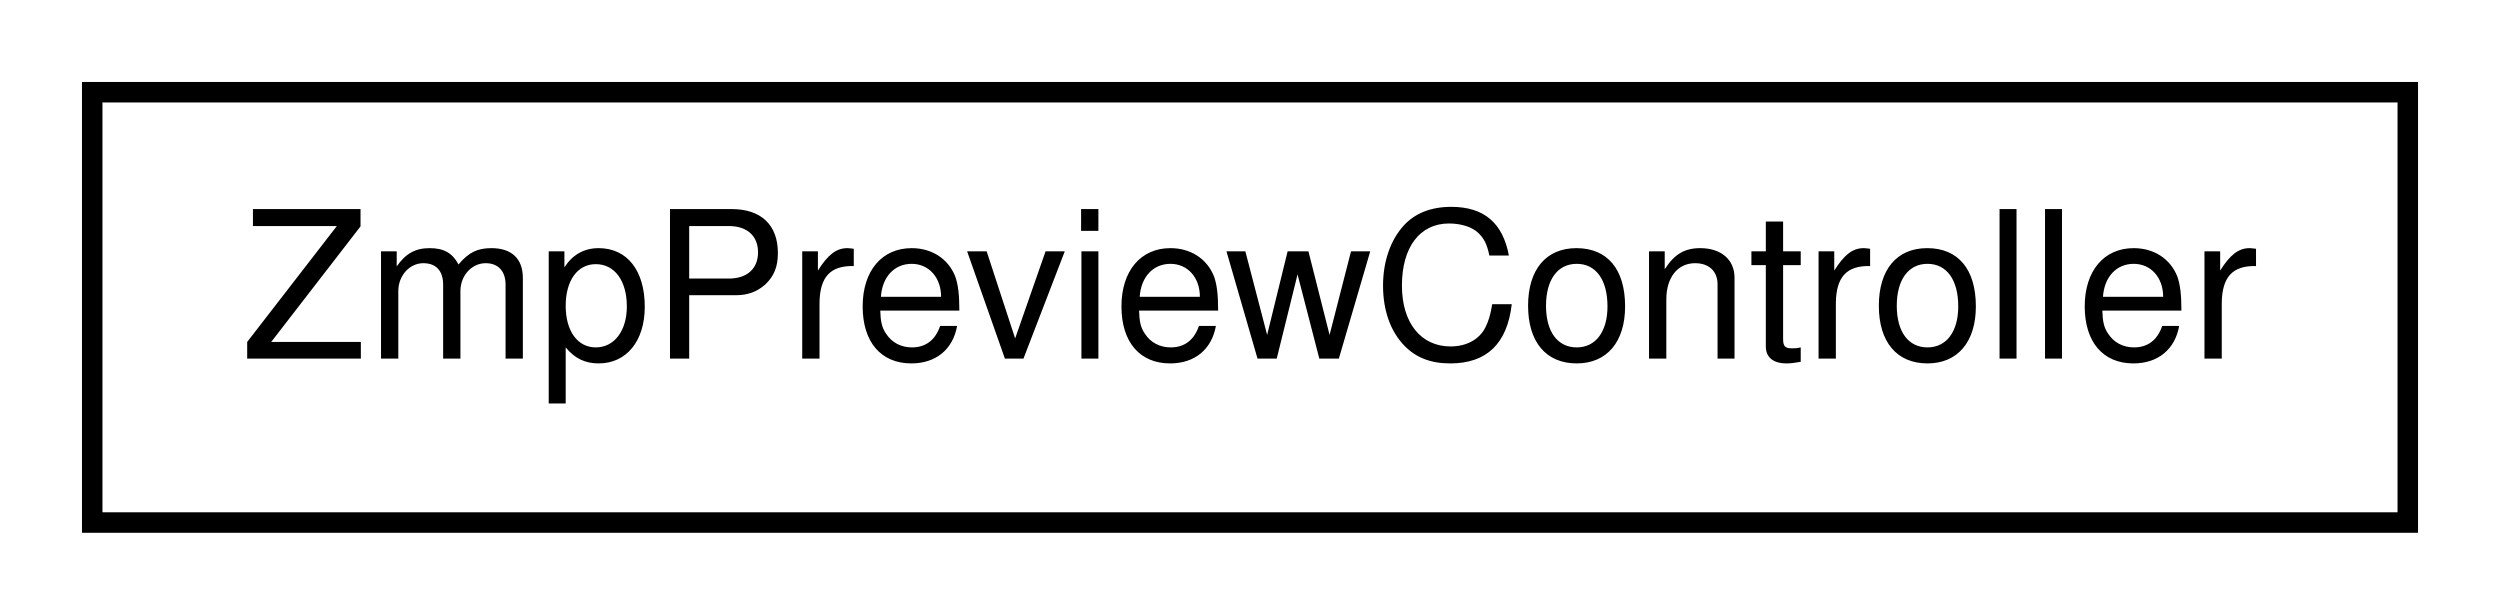
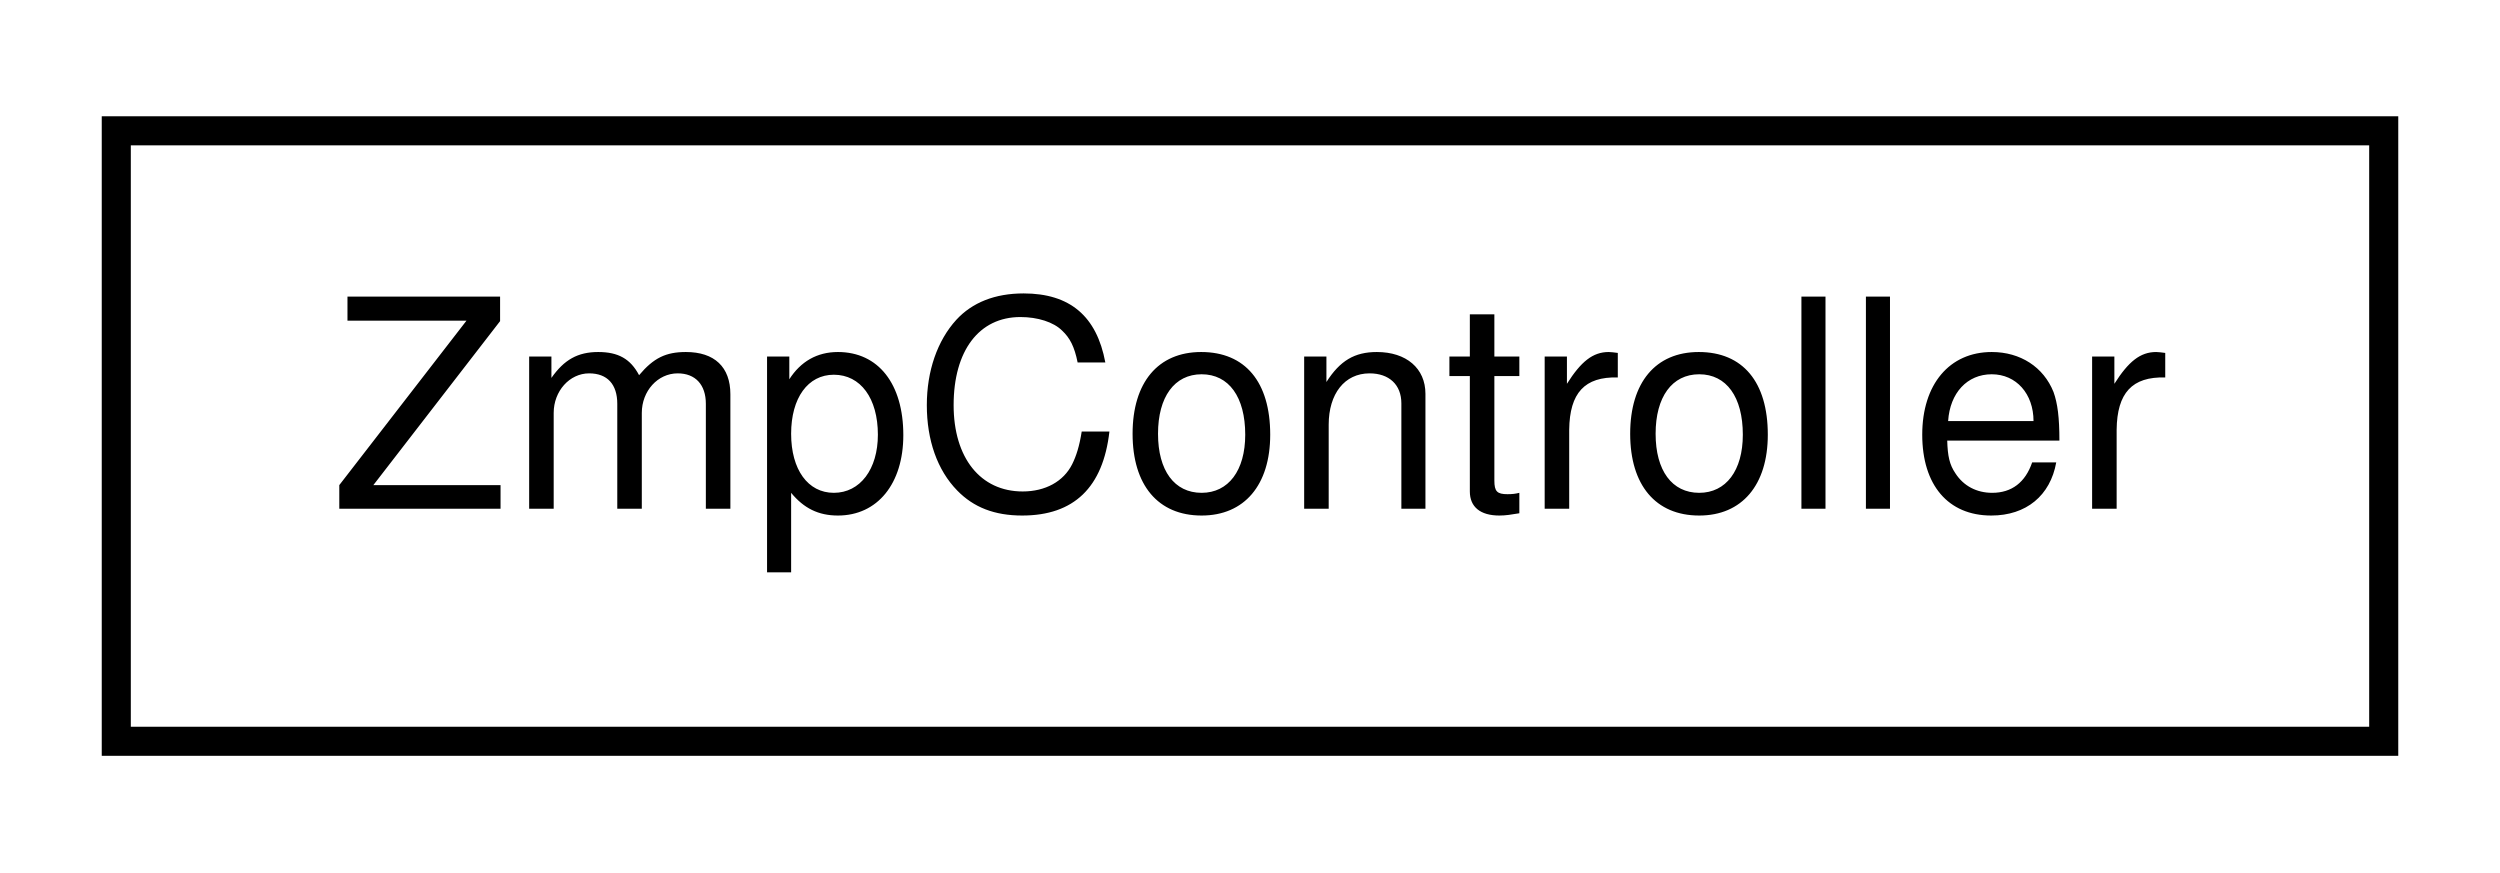
- <svg xmlns="http://www.w3.org/2000/svg" xmlns:xlink="http://www.w3.org/1999/xlink" width="122pt" height="30pt" viewBox="0.00 0.00 122.00 30.00">
+ <svg xmlns="http://www.w3.org/2000/svg" xmlns:xlink="http://www.w3.org/1999/xlink" width="86pt" height="30pt" viewBox="0.00 0.00 86.00 30.00">
  <g id="graph1" class="graph" transform="scale(1 1) rotate(0) translate(4 26)">
-     <polygon fill="white" stroke="white" points="-4,5 -4,-26 119,-26 119,5 -4,5" />
+     <polygon fill="white" stroke="white" points="-4,5 -4,-26 83,-26 83,5 -4,5" />
    <g id="node1" class="node">
-       <a xlink:href="classZmpPreviewController.html" target="_top" xlink:title="Implementes an extended ZMP preview controller as an unconstrained QP problem.">
-         <polygon fill="white" stroke="black" points="0.5,-0.5 0.5,-21.5 113.5,-21.5 113.5,-0.5 0.5,-0.5" />
-         <text text-anchor="middle" x="57" y="-8.5" font-family="Helvetica,sans-Serif" font-size="10.00">ZmpPreviewController</text>
+       <a xlink:href="classZmpController.html" target="_top" xlink:title="Implementes a ZMP controller as a force set point regulator.">
+         <polygon fill="white" stroke="black" points="0,-0.5 0,-21.5 78,-21.5 78,-0.5 0,-0.5" />
+         <text text-anchor="middle" x="39" y="-8.5" font-family="Helvetica,sans-Serif" font-size="10.00">ZmpController</text>
      </a>
    </g>
  </g>
</svg>
